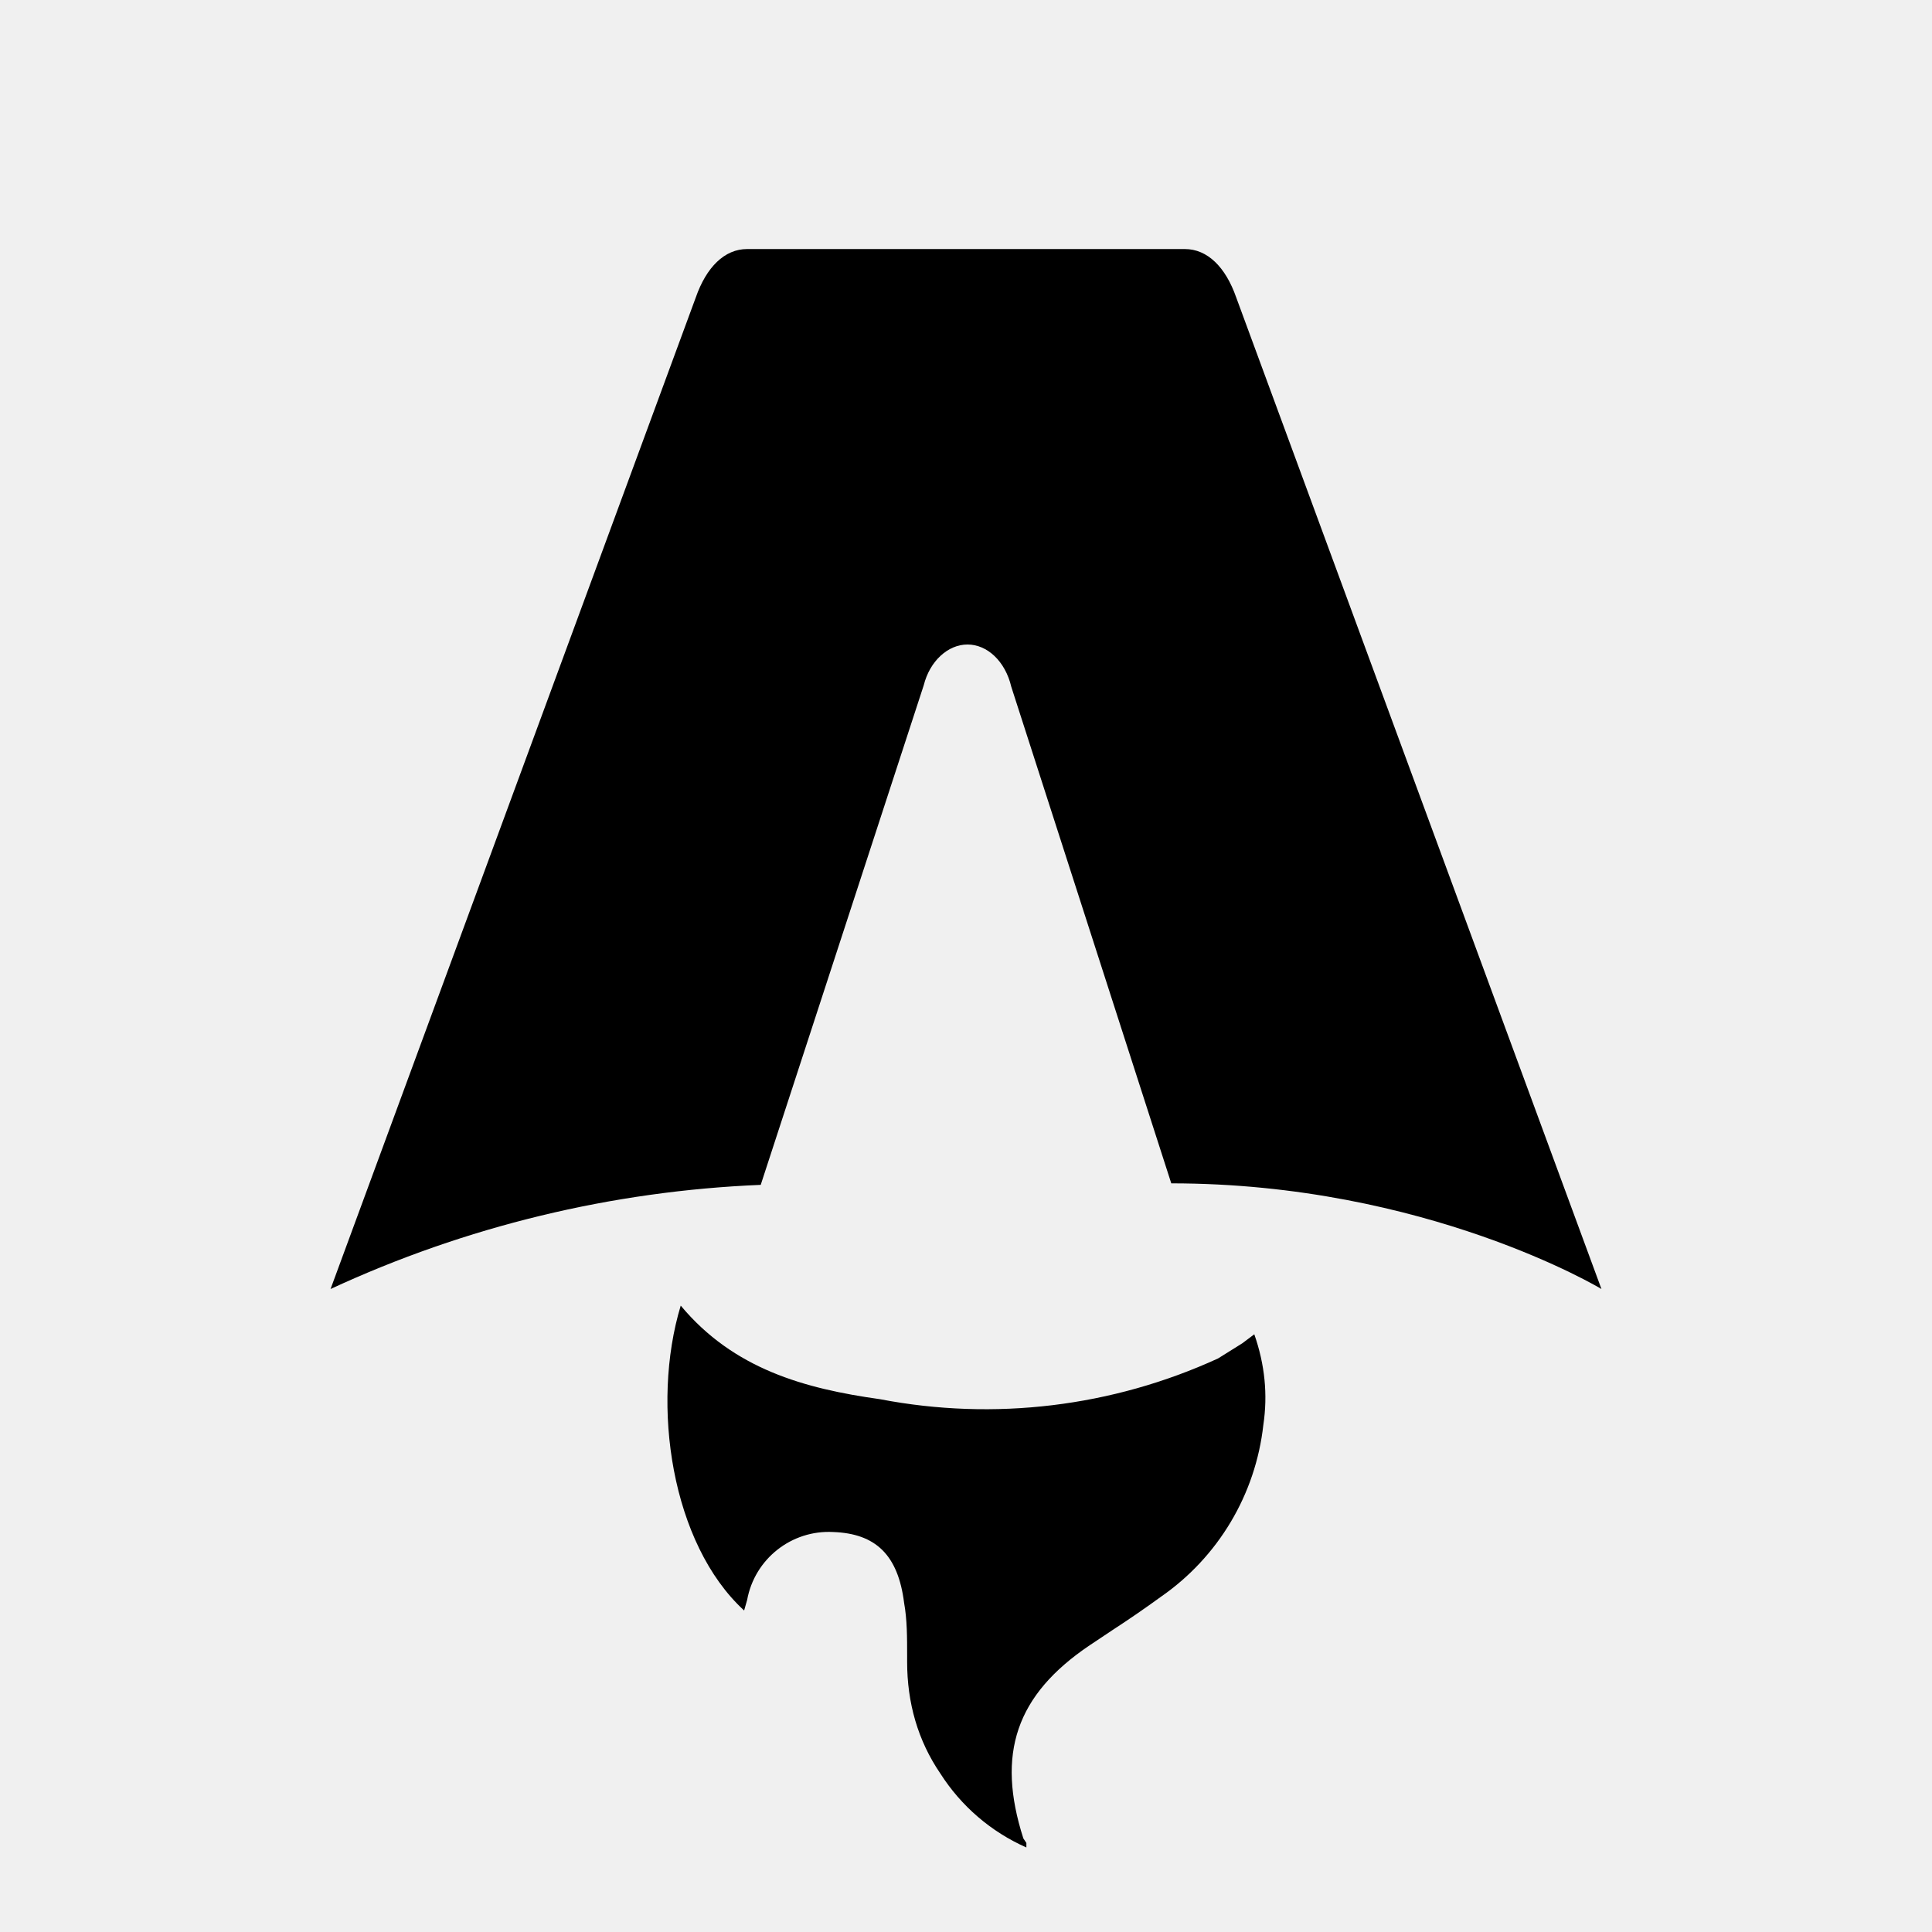
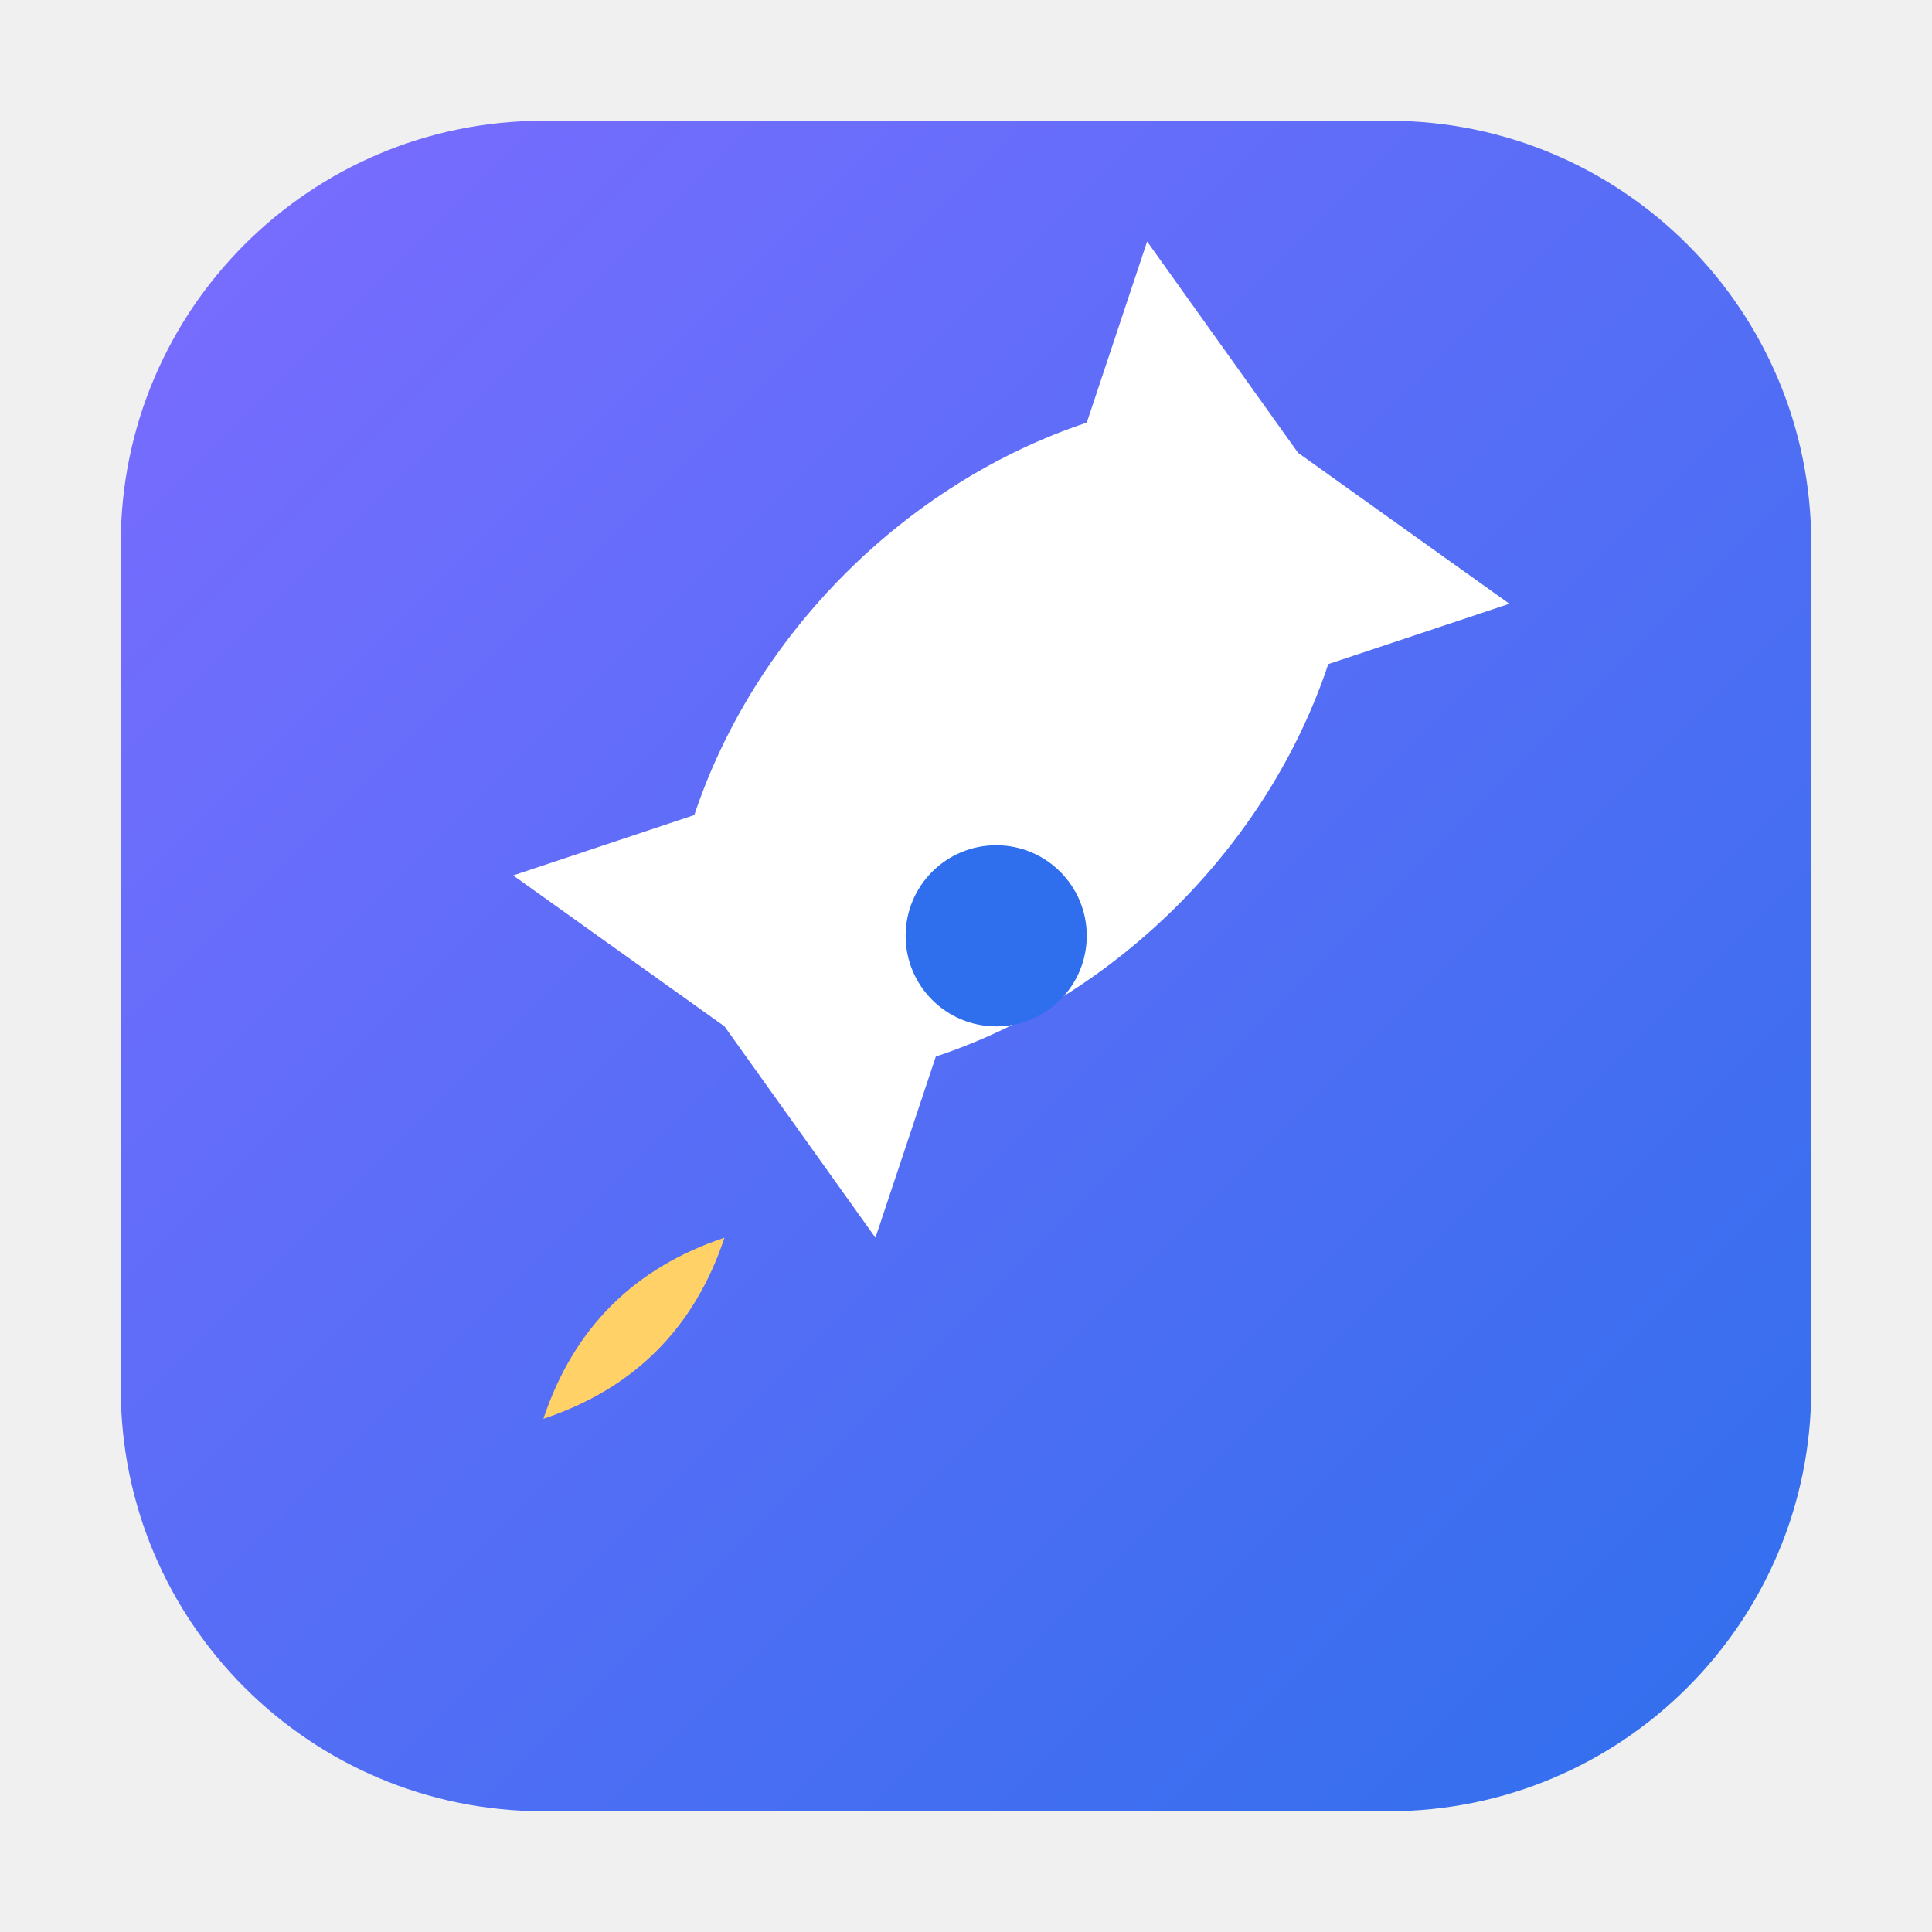
- <svg xmlns="http://www.w3.org/2000/svg" fill="none" viewBox="0 0 128 128">
-   <path d="M50.4 78.5a75.1 75.1 0 0 0-28.5 6.9l24.2-65.7c.7-2 1.9-3.2 3.4-3.2h29c1.5 0 2.7 1.2 3.4 3.2l24.2 65.7s-11.6-7-28.5-7L67 45.5c-.4-1.7-1.6-2.8-2.9-2.8-1.3 0-2.5 1.1-2.9 2.7L50.4 78.5Zm-1.1 28.2Zm-4.2-20.2c-2 6.6-.6 15.8 4.2 20.2a17.5 17.5 0 0 1 .2-.7 5.5 5.5 0 0 1 5.7-4.5c2.8.1 4.3 1.5 4.7 4.7.2 1.1.2 2.3.2 3.5v.4c0 2.7.7 5.2 2.2 7.4a13 13 0 0 0 5.7 4.9v-.3l-.2-.3c-1.8-5.6-.5-9.5 4.4-12.8l1.5-1a73 73 0 0 0 3.2-2.2 16 16 0 0 0 6.8-11.4c.3-2 .1-4-.6-6l-.8.6-1.6 1a37 37 0 0 1-22.4 2.7c-5-.7-9.7-2-13.2-6.2Z" />
-   <style>
-         path { fill: #000; }
-         @media (prefers-color-scheme: dark) {
-             path { fill: #FFF; }
-         }
-     </style>
+ <svg xmlns="http://www.w3.org/2000/svg" viewBox="0 0 64 64" role="img" aria-label="Hop Launcher">
+   <defs>
+     <linearGradient id="bg" x1="0" y1="0" x2="1" y2="1">
+       <stop offset="0%" stop-color="#7c6cff" />
+       <stop offset="100%" stop-color="#2f6fed" />
+     </linearGradient>
+   </defs>
+   <rect x="4" y="4" width="56" height="56" rx="14" fill="url(#bg)" />
+   <path d="M36 14c-6 2-11 7-13 13l-6 2 7 5 5 7 2-6c6-2 11-7 13-13l6-2-7-5-5-7-2 6Z" fill="#fff" />
+   <circle cx="33" cy="31" r="3" fill="#2f6fed" />
+   <path d="M24 41c-3 1-5 3-6 6 3-1 5-3 6-6Z" fill="#ffd166" />
</svg>
